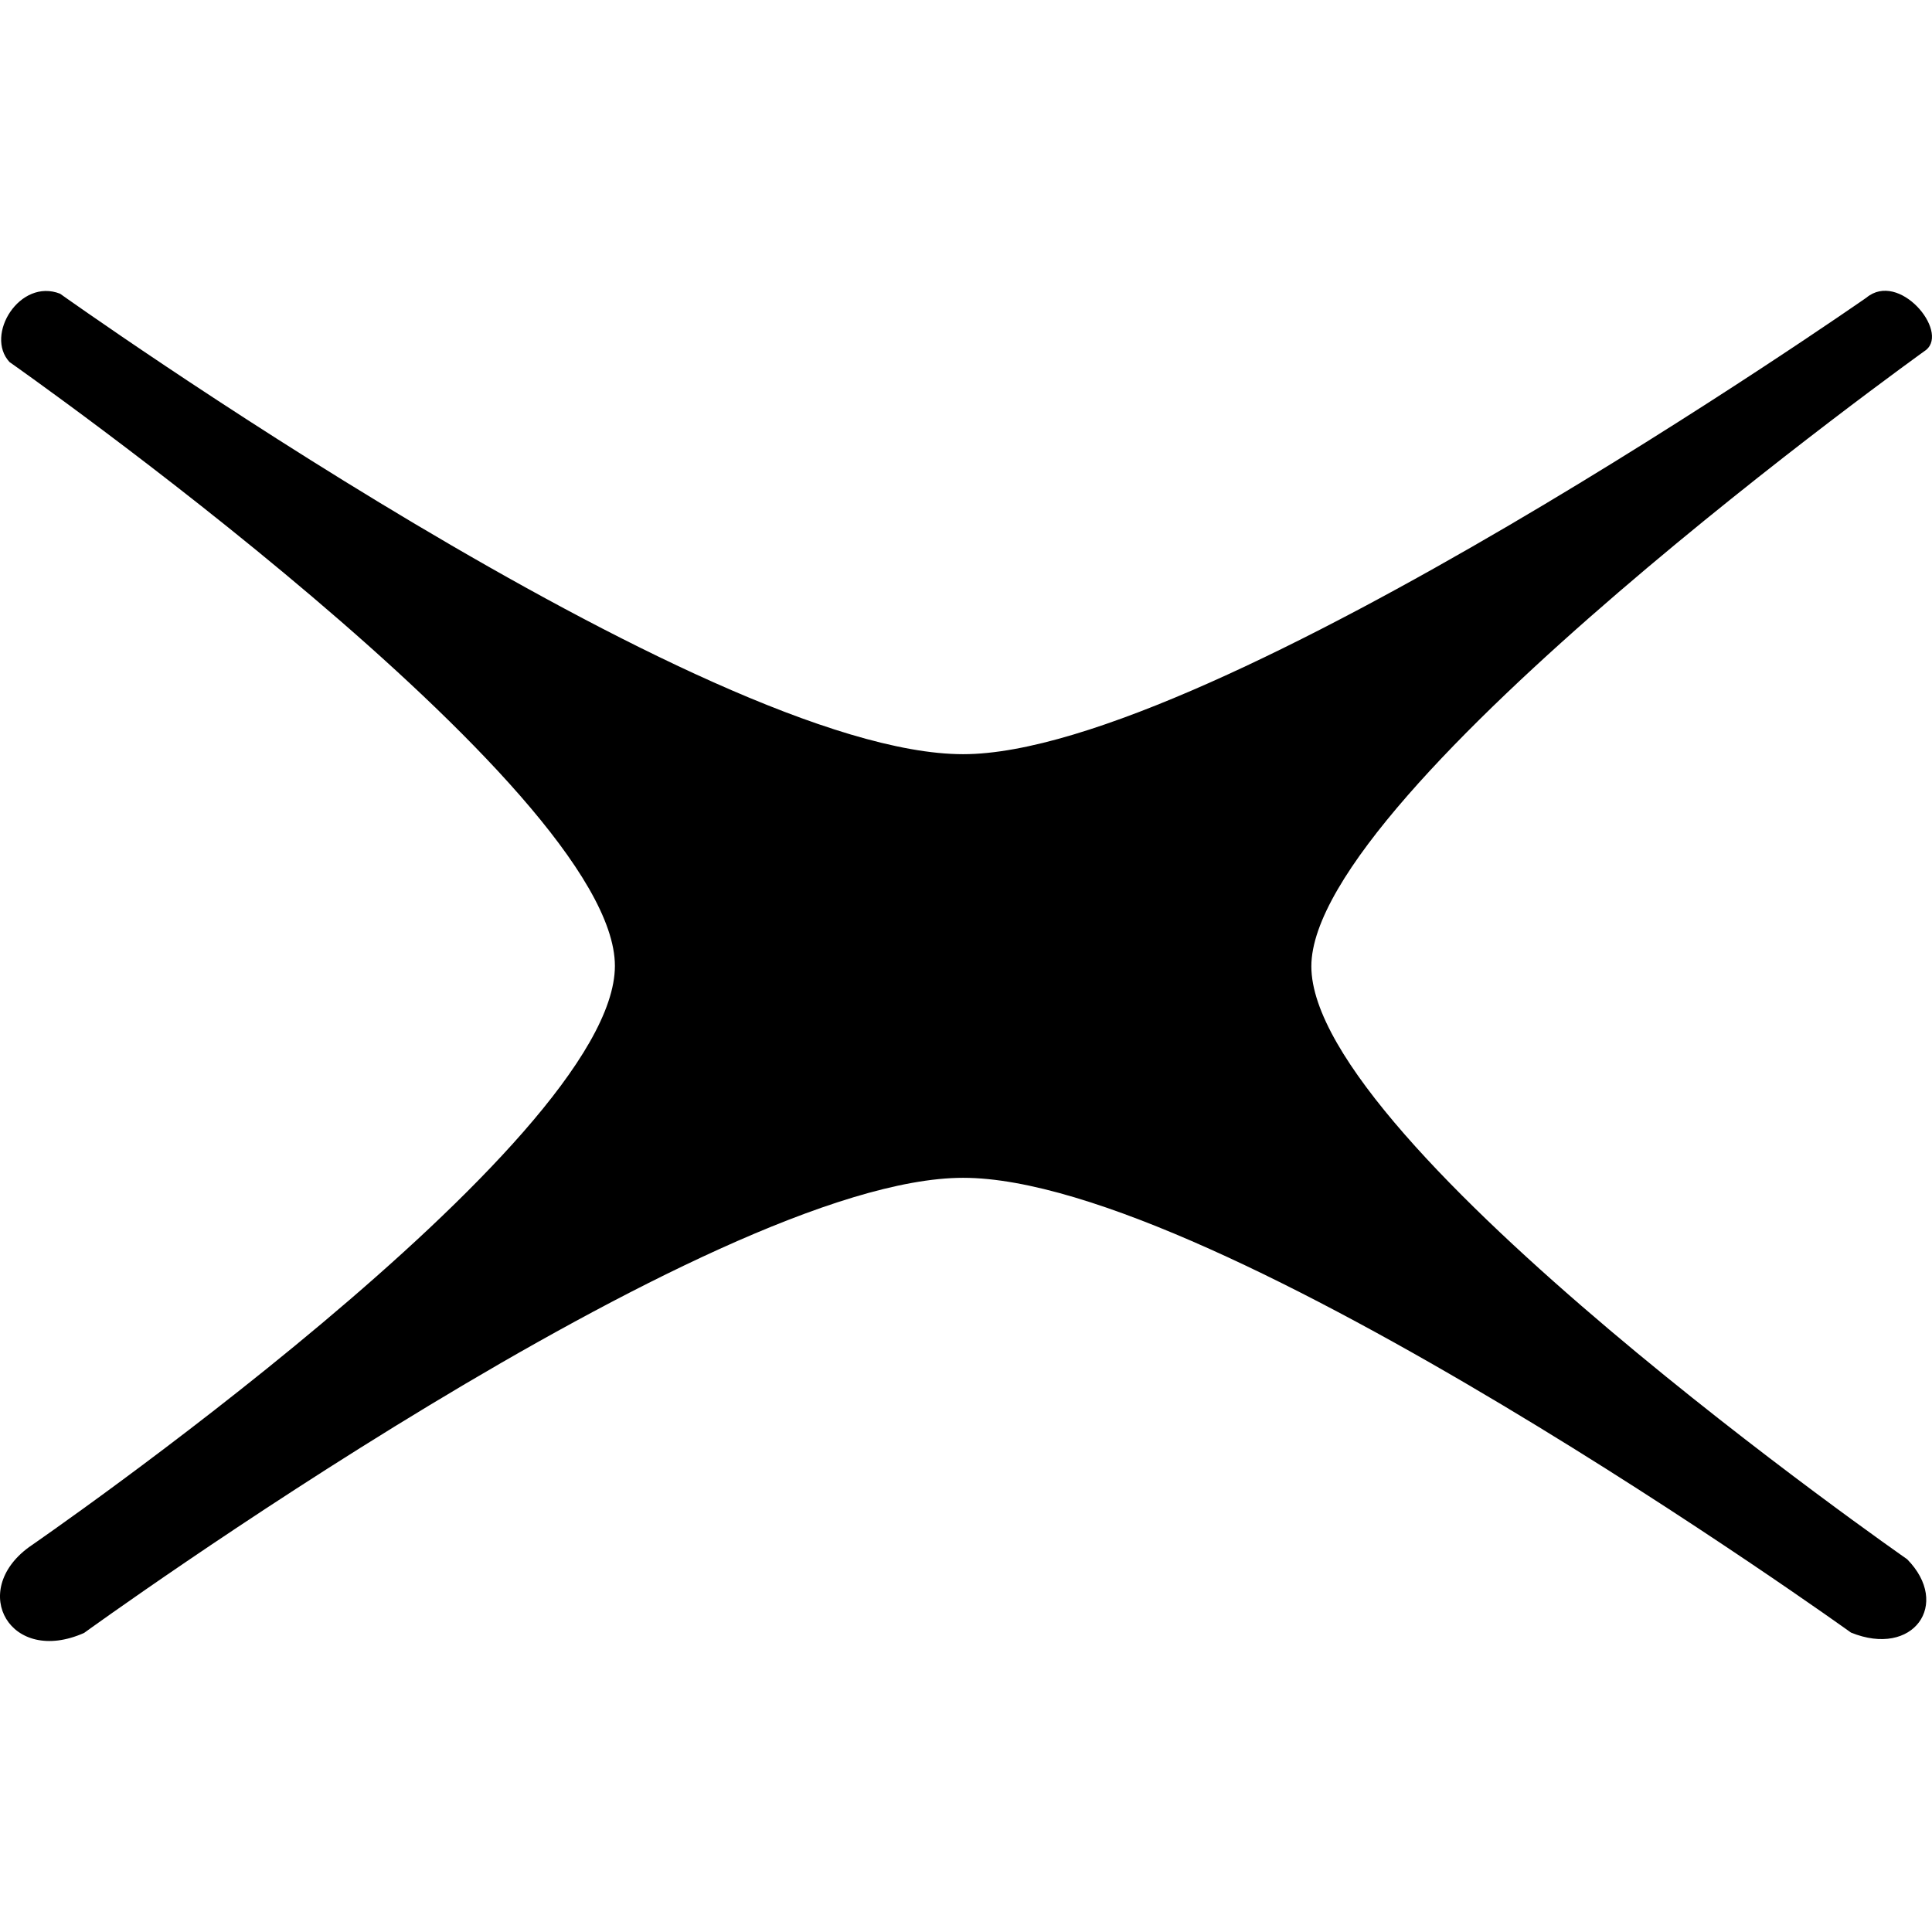
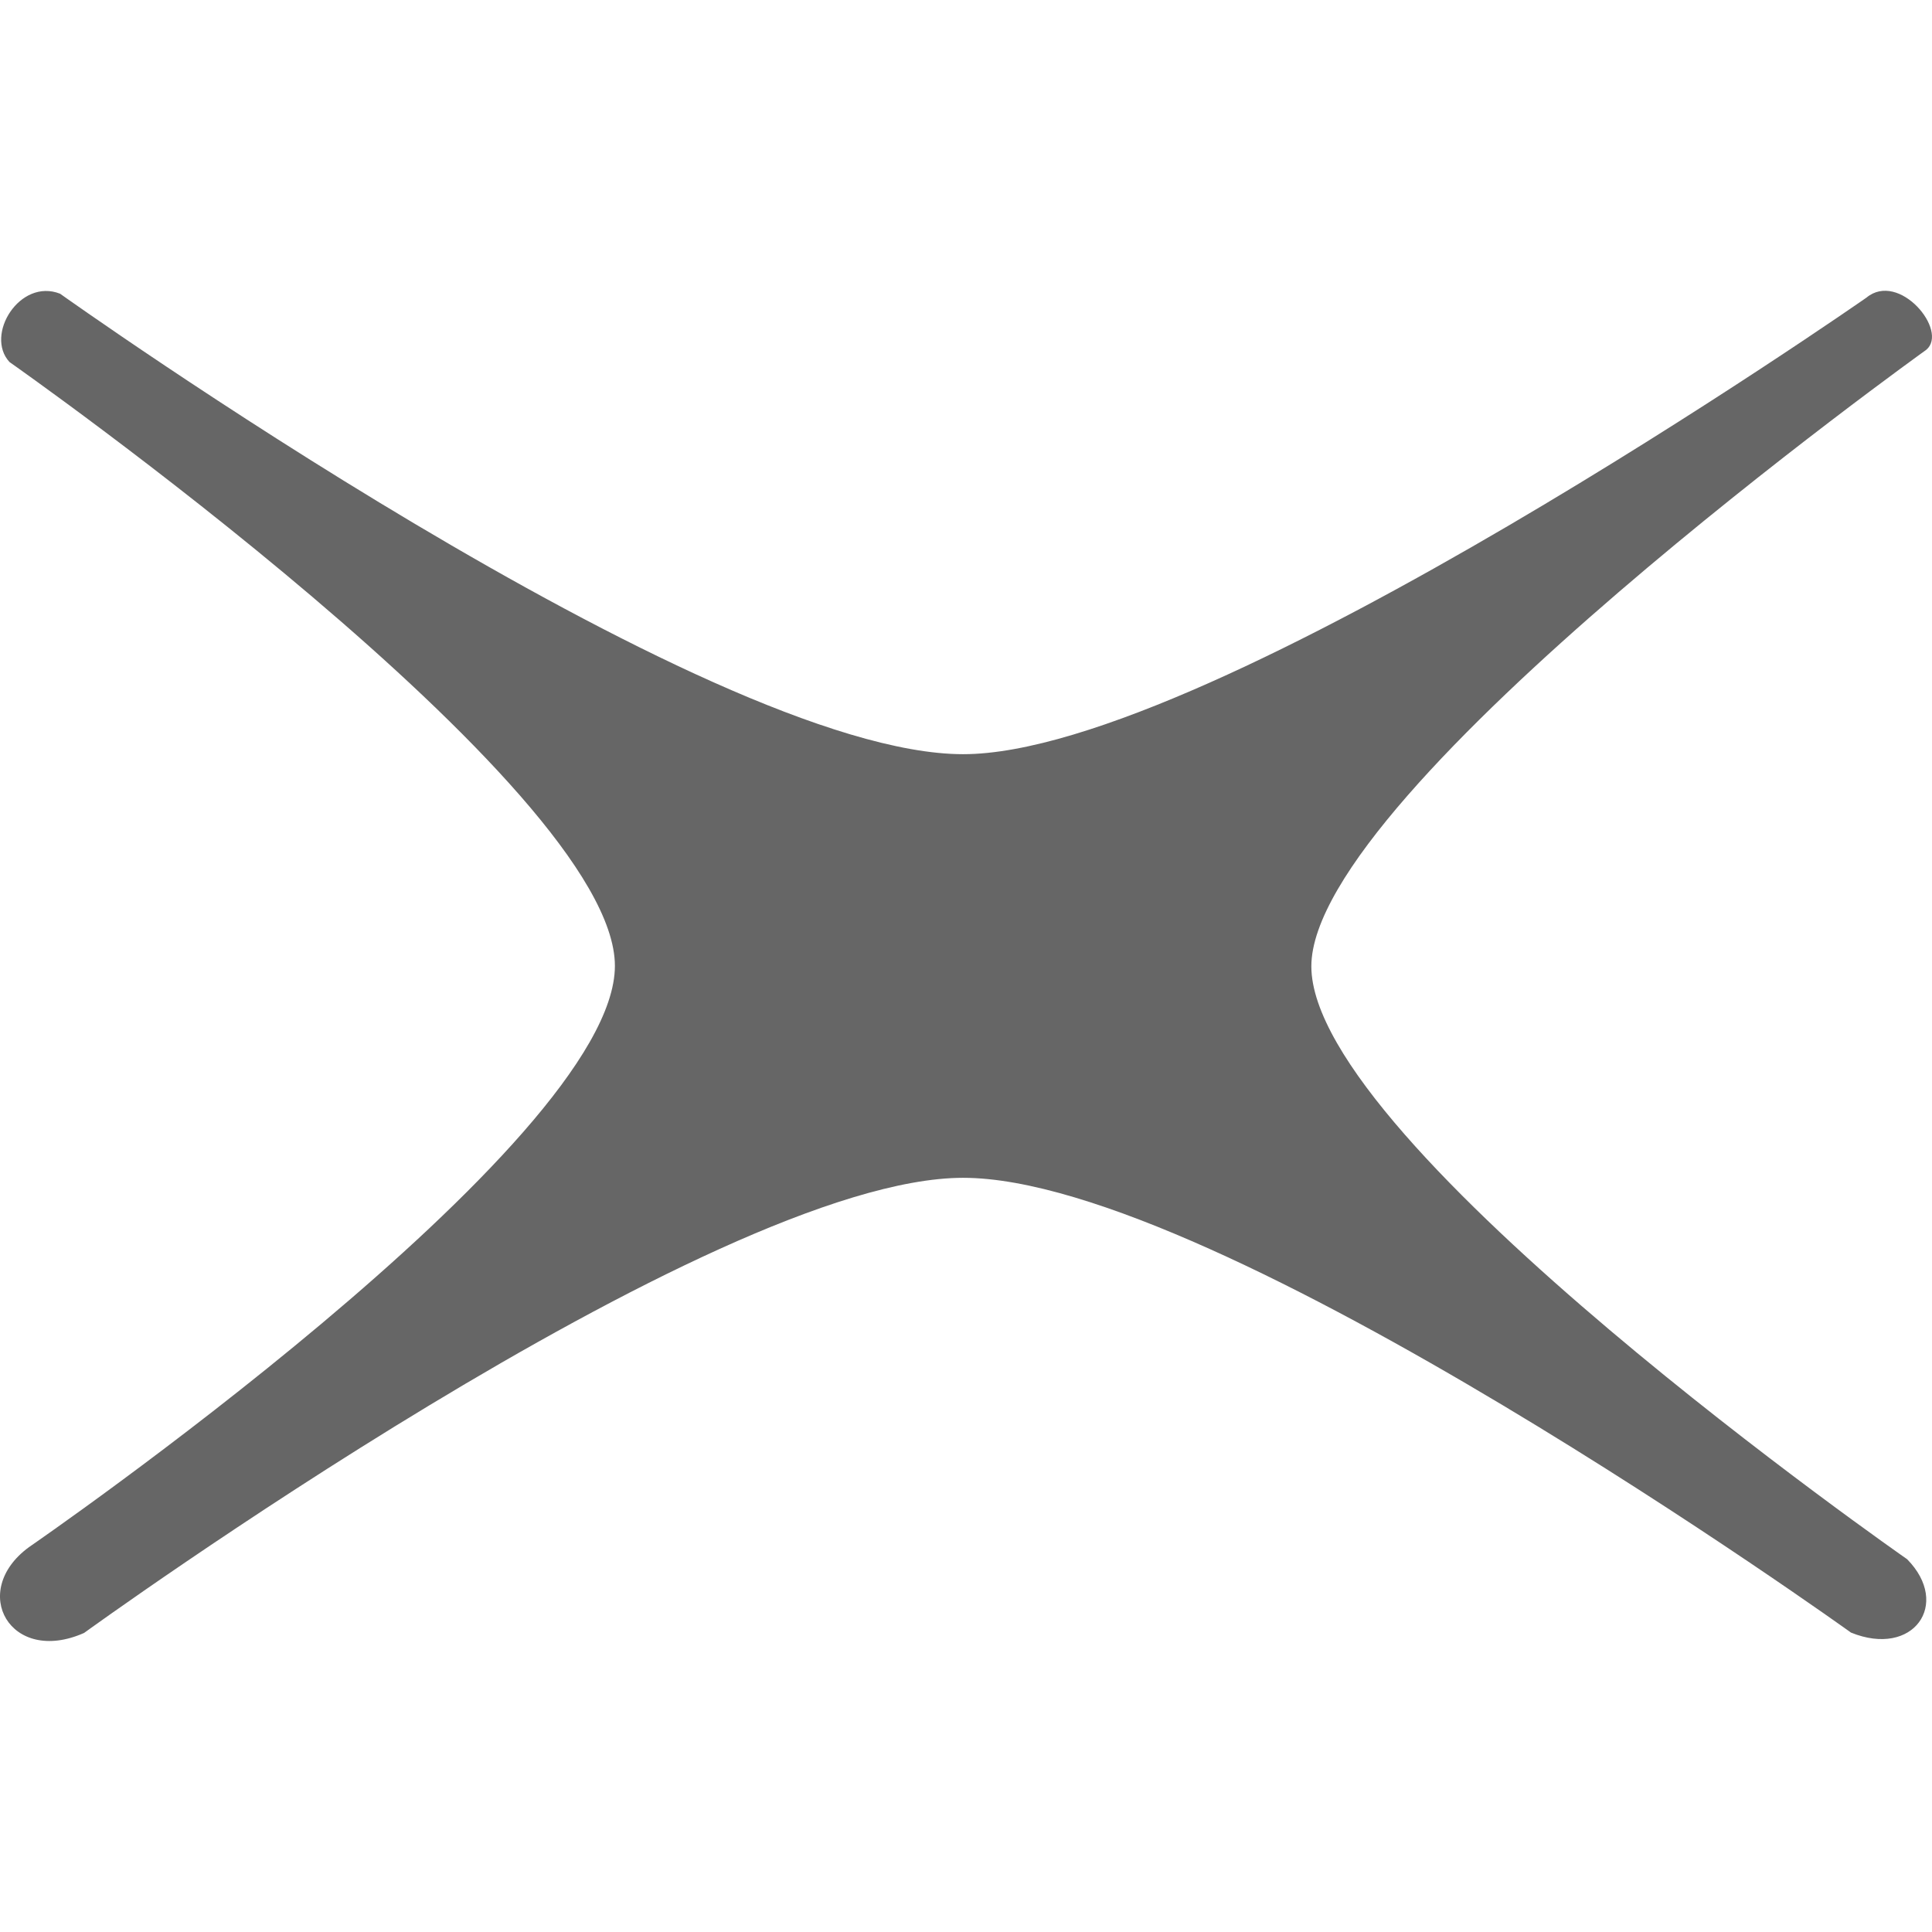
<svg xmlns="http://www.w3.org/2000/svg" viewBox="0 0 372.92 260.67" width="1em" height="1em">
  <defs>
-     <style>.cls-1{fill:currentColor;}</style>
+     <style>.cls-1{fill:#666666;}</style>
  </defs>
  <g id="Layer_2" data-name="Layer 2">
    <g id="Layer_1-2" data-name="Layer 1">
      <path class="cls-1" d="M357.28,259s-122.15-87.78-171.37-87.78c-48.56,0-169.68,87.85-169.68,87.85-14.19,6.3-22.33-8-10.64-16.56,0,0,113.1-77.8,113.1-112.2C118.69,95.71,1.84,13.76,1.84,13.76-3,8.54,3.83-2.5,11.6.57c0,0,124.6,88.88,174.31,88.88,48,0,174.35-88.12,174.35-88.12,6.3-5.23,15.94,6.41,11.55,10.07,0,0-118.69,85-118.69,119,0,34.4,115,114.44,115,114.44C376.66,253.52,369.29,263.89,357.28,259Z" />
    </g>
  </g>
</svg>
